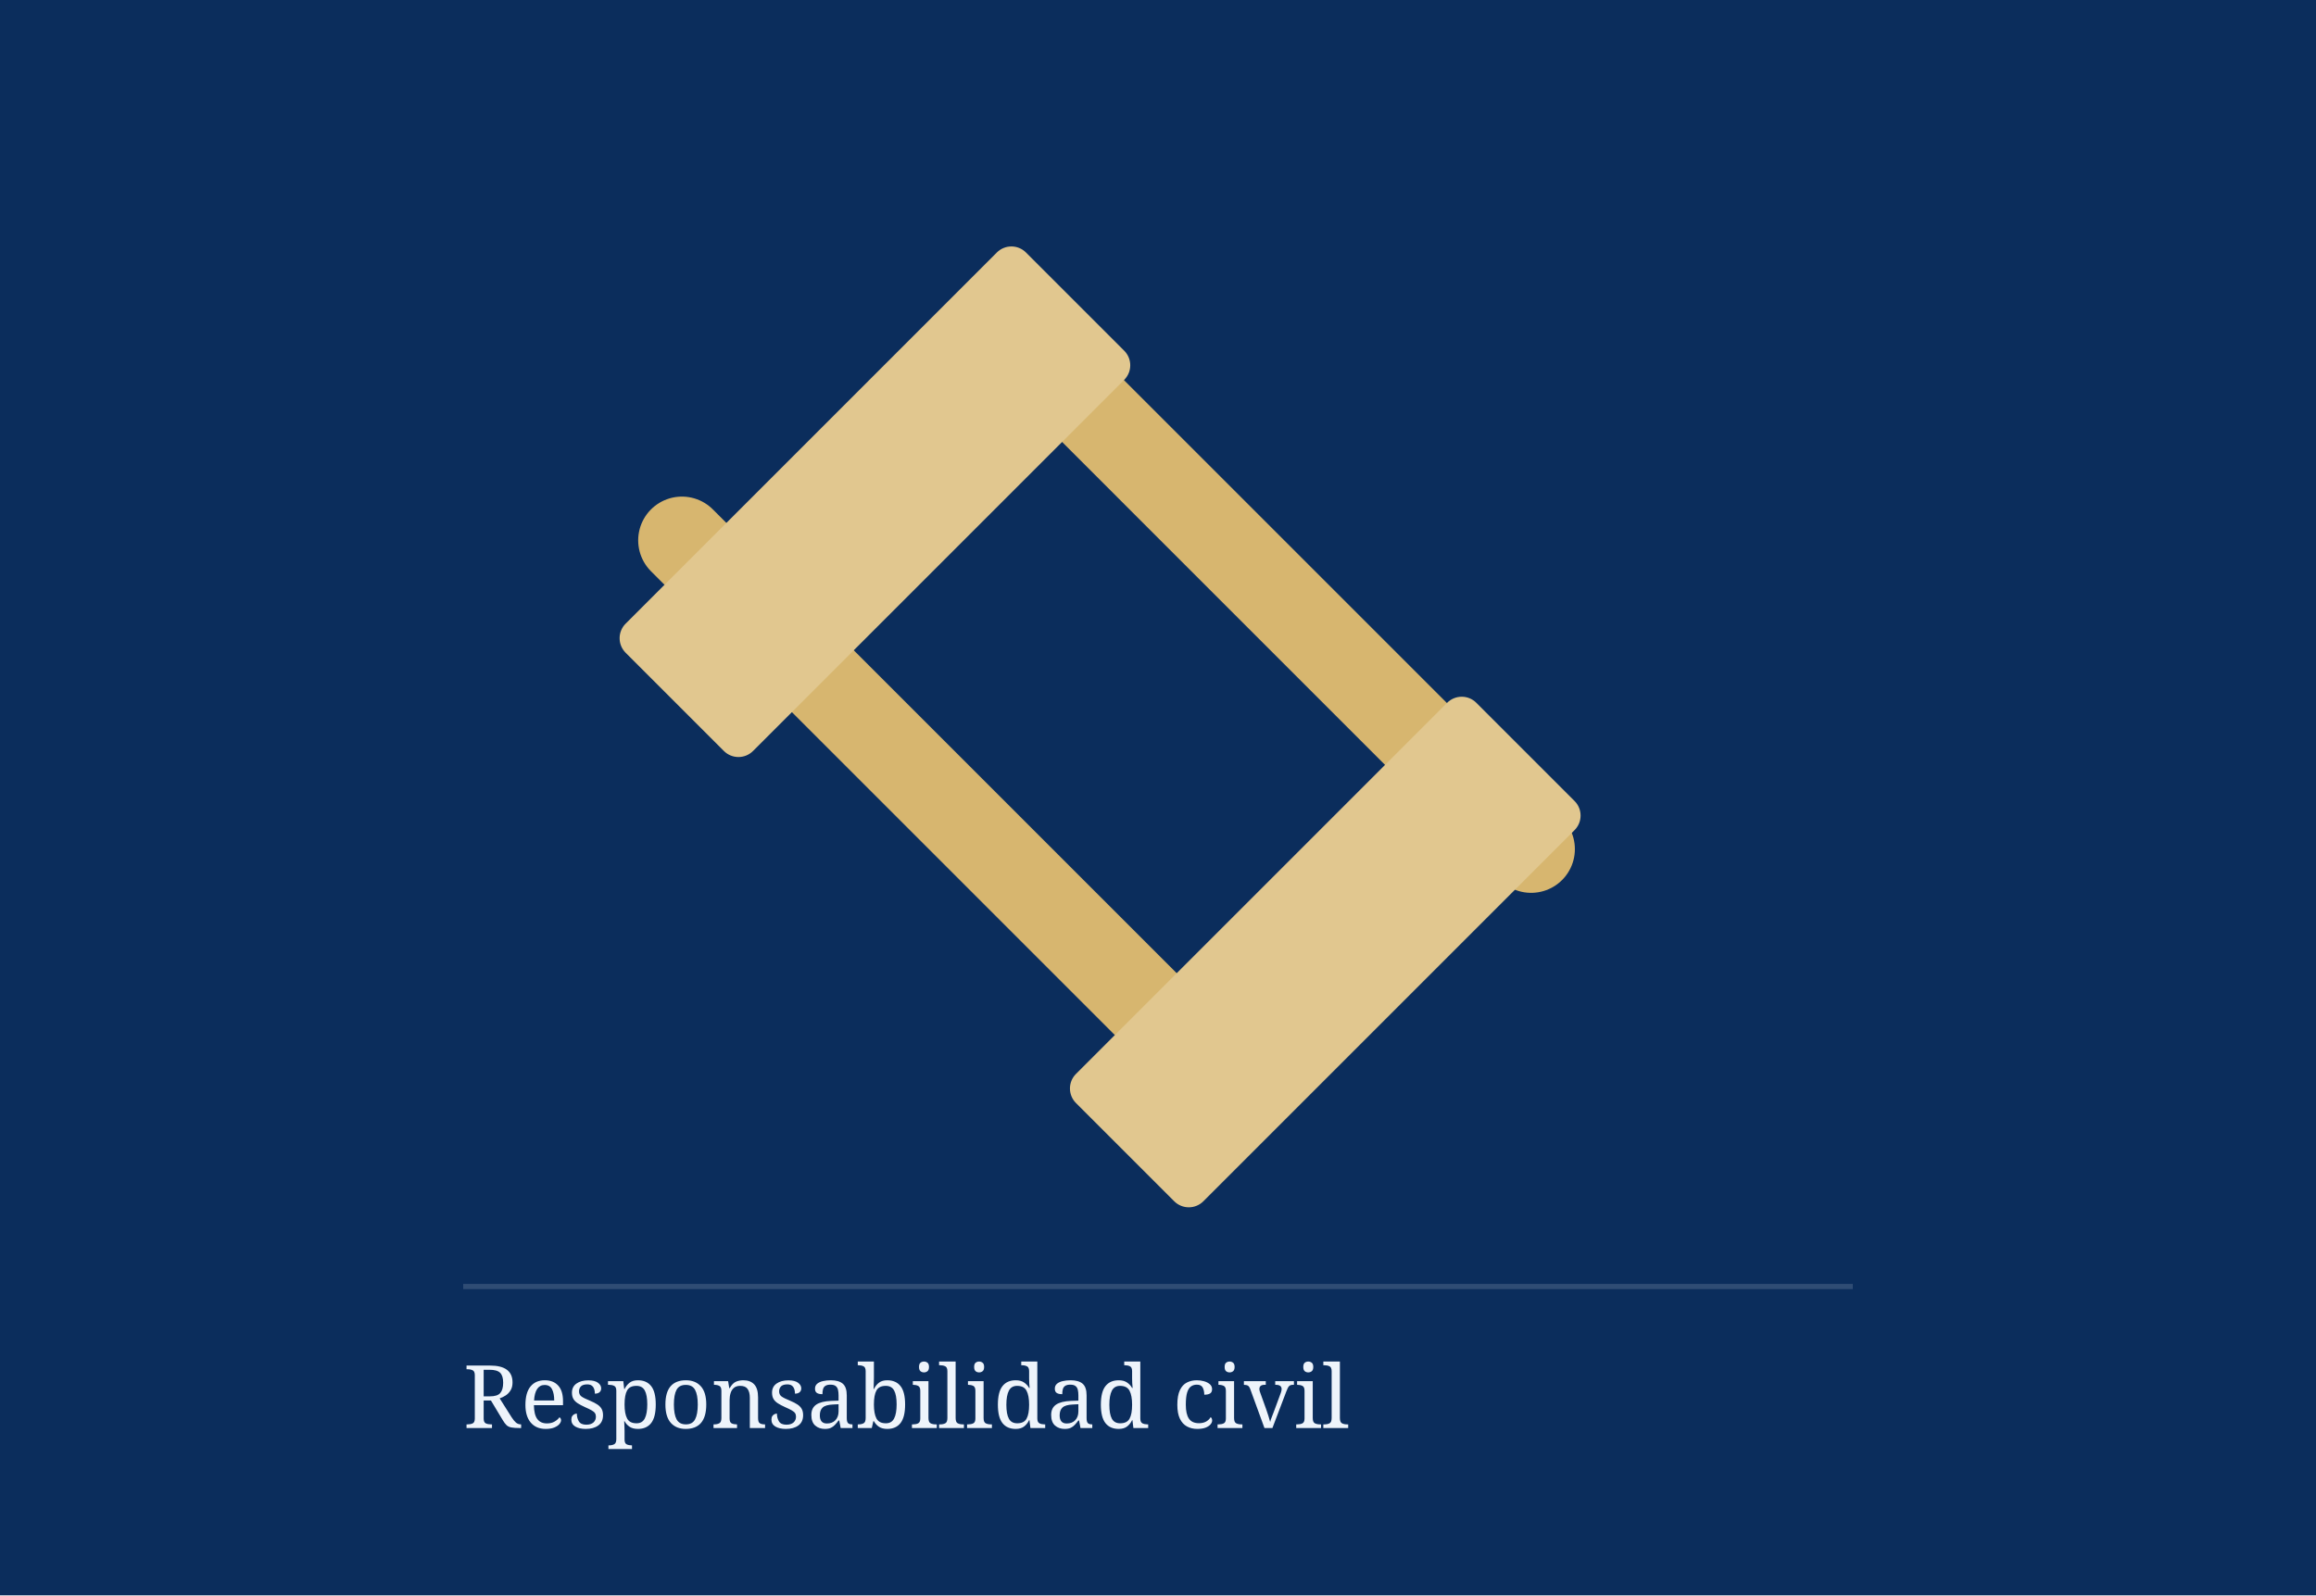
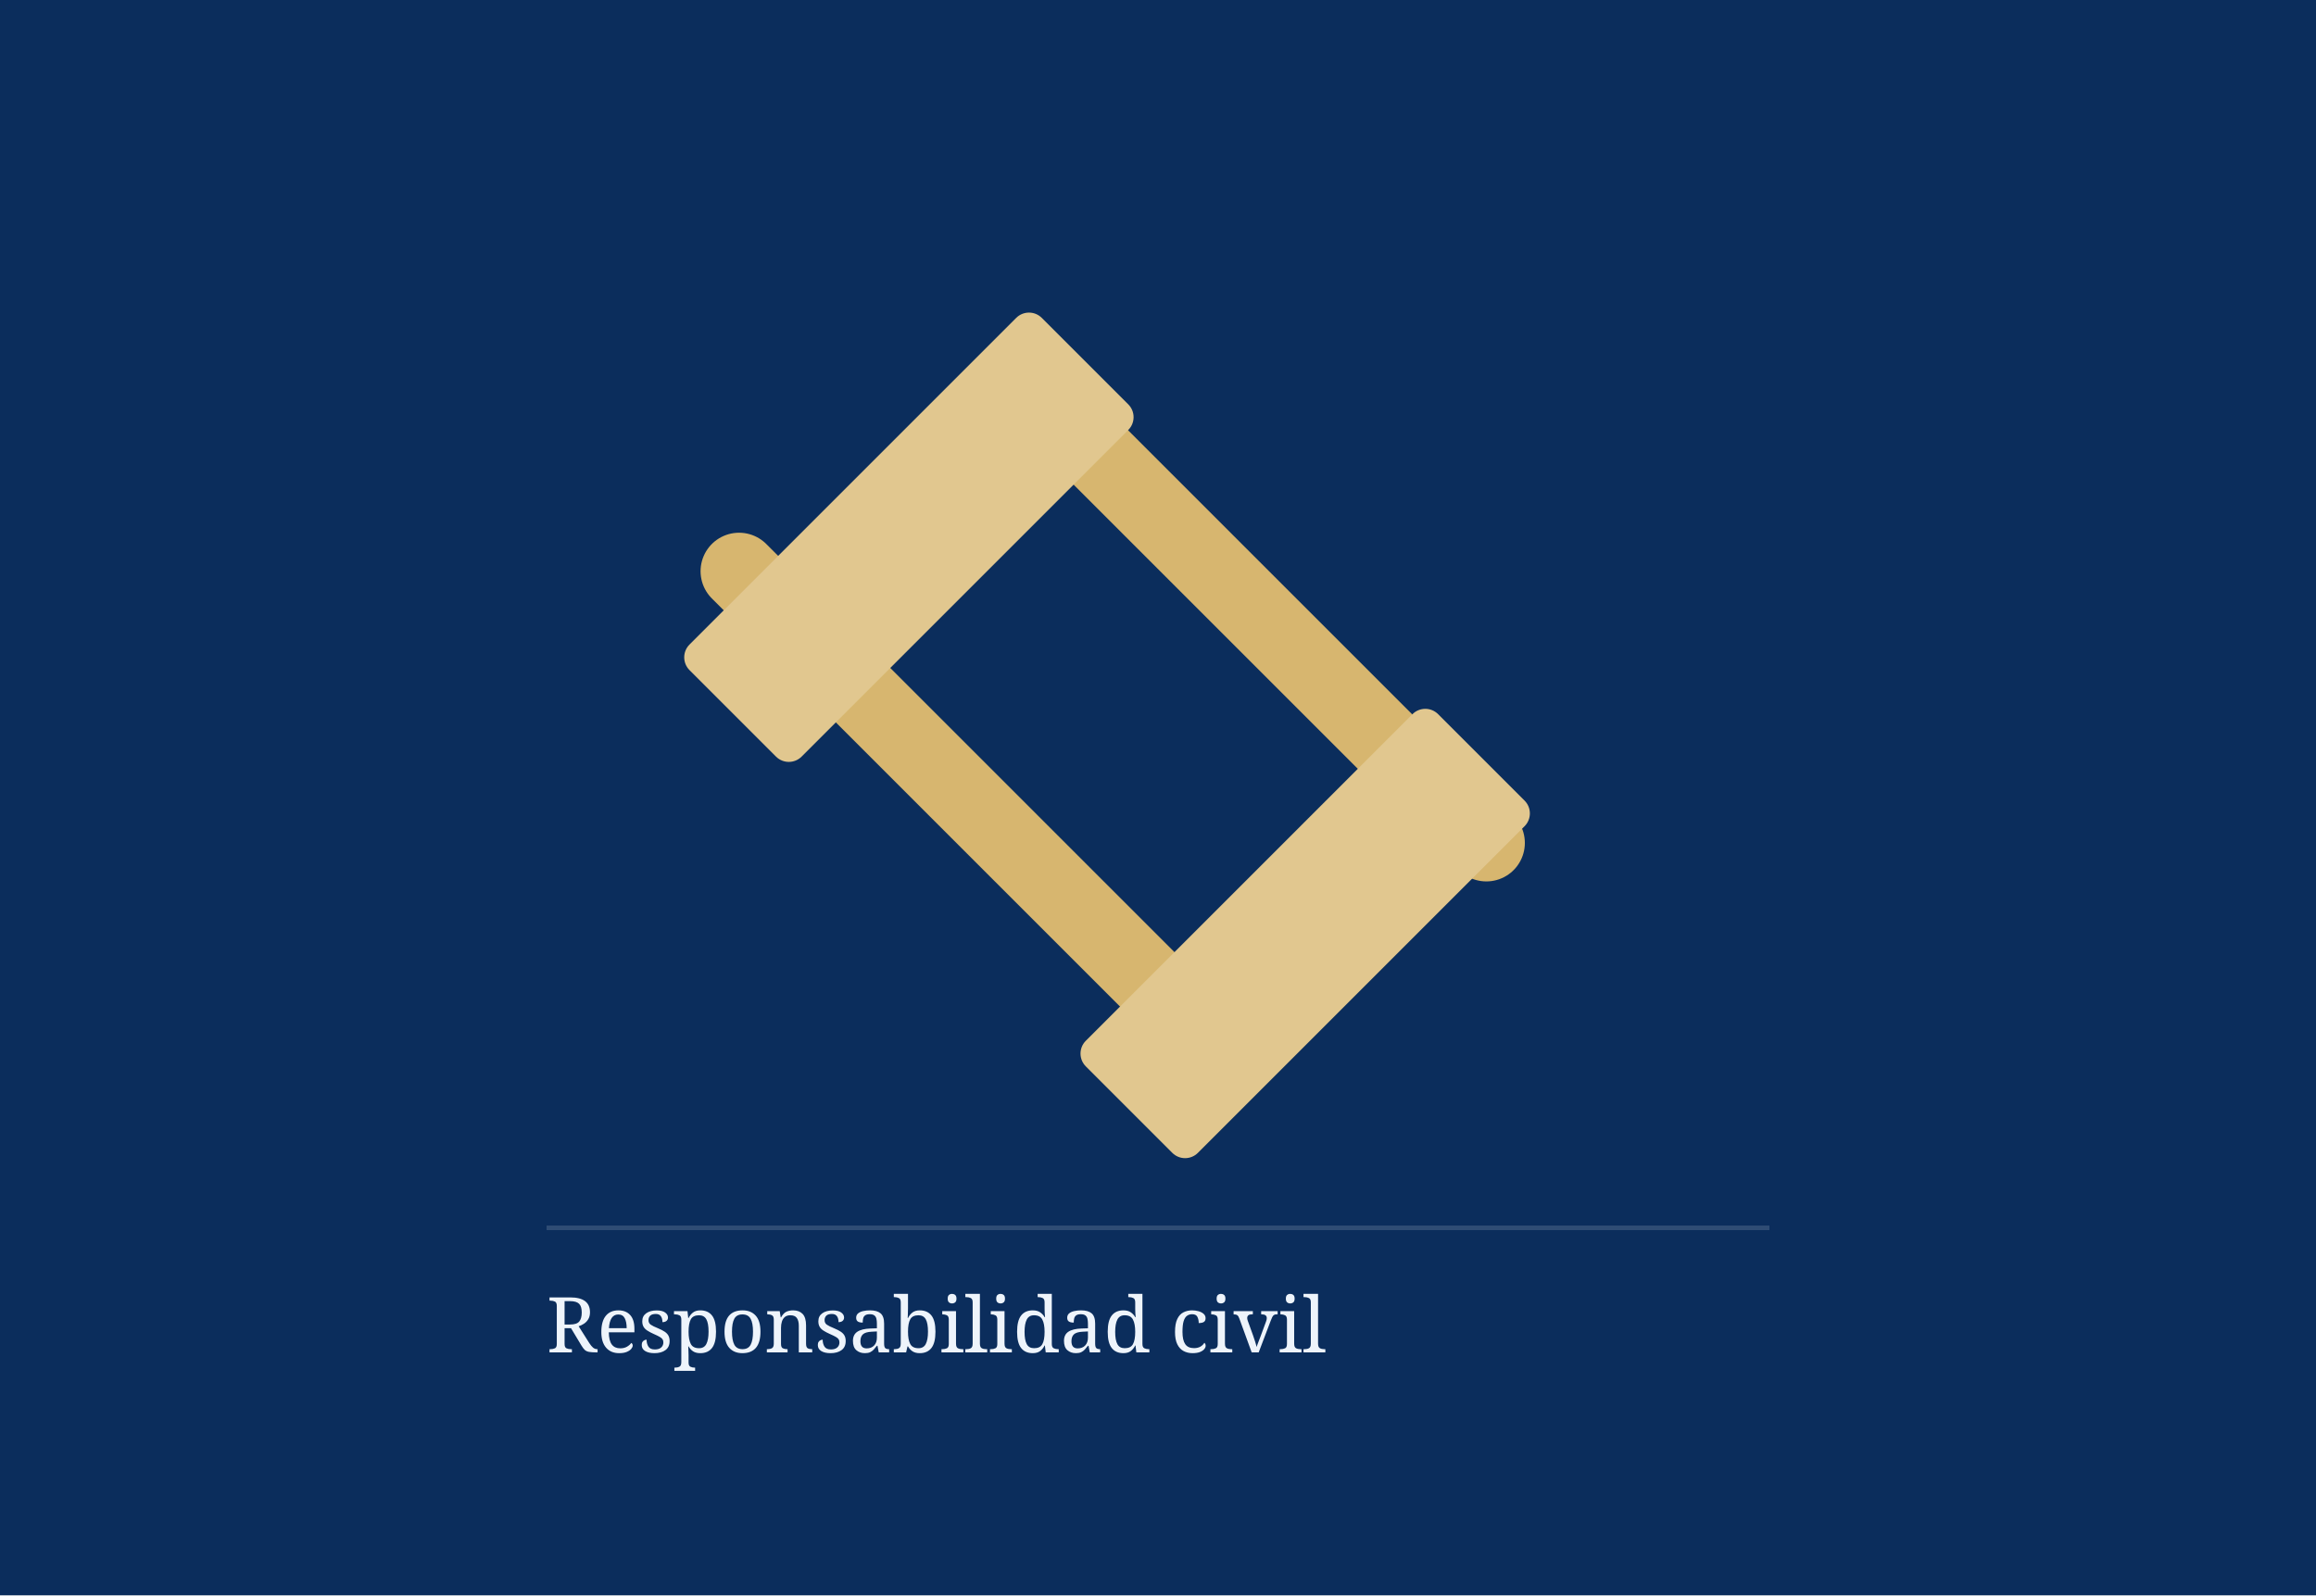
<svg xmlns="http://www.w3.org/2000/svg" viewBox="0 0 900 620">
  <rect width="900" height="620" fill="#0b2d5c" />
-   <path d="M265 210l205 205M420 155l175 175" stroke="#d7b66f" stroke-width="34" stroke-linecap="round" />
-   <rect x="230" y="160" width="220" height="70" rx="8" transform="rotate(-45 340 195)" fill="#e1c78f" />
-   <rect x="405" y="335" width="220" height="70" rx="8" transform="rotate(-45 515 370)" fill="#e1c78f" />
-   <path d="M180 500h540" stroke="#fff" stroke-opacity=".15" stroke-width="2" />
-   <text x="180" y="555" fill="#eef4fb" font-family="Georgia,serif" font-size="34">Responsabilidad civil</text>
+   <g transform="translate(450 310) scale(0.88) translate(-450 -310)">
+     <path d="M265 210l205 205M420 155l175 175" stroke="#d7b66f" stroke-width="34" stroke-linecap="round" />
+     <rect x="230" y="160" width="220" height="70" rx="8" transform="rotate(-45 340 195)" fill="#e1c78f" />
+     <rect x="405" y="335" width="220" height="70" rx="8" transform="rotate(-45 515 370)" fill="#e1c78f" />
+     <path d="M180 500h540" stroke="#fff" stroke-opacity=".15" stroke-width="2" />
+     <text x="180" y="555" fill="#eef4fb" font-family="Georgia,serif" font-size="34">Responsabilidad civil</text>
+   </g>
</svg>
